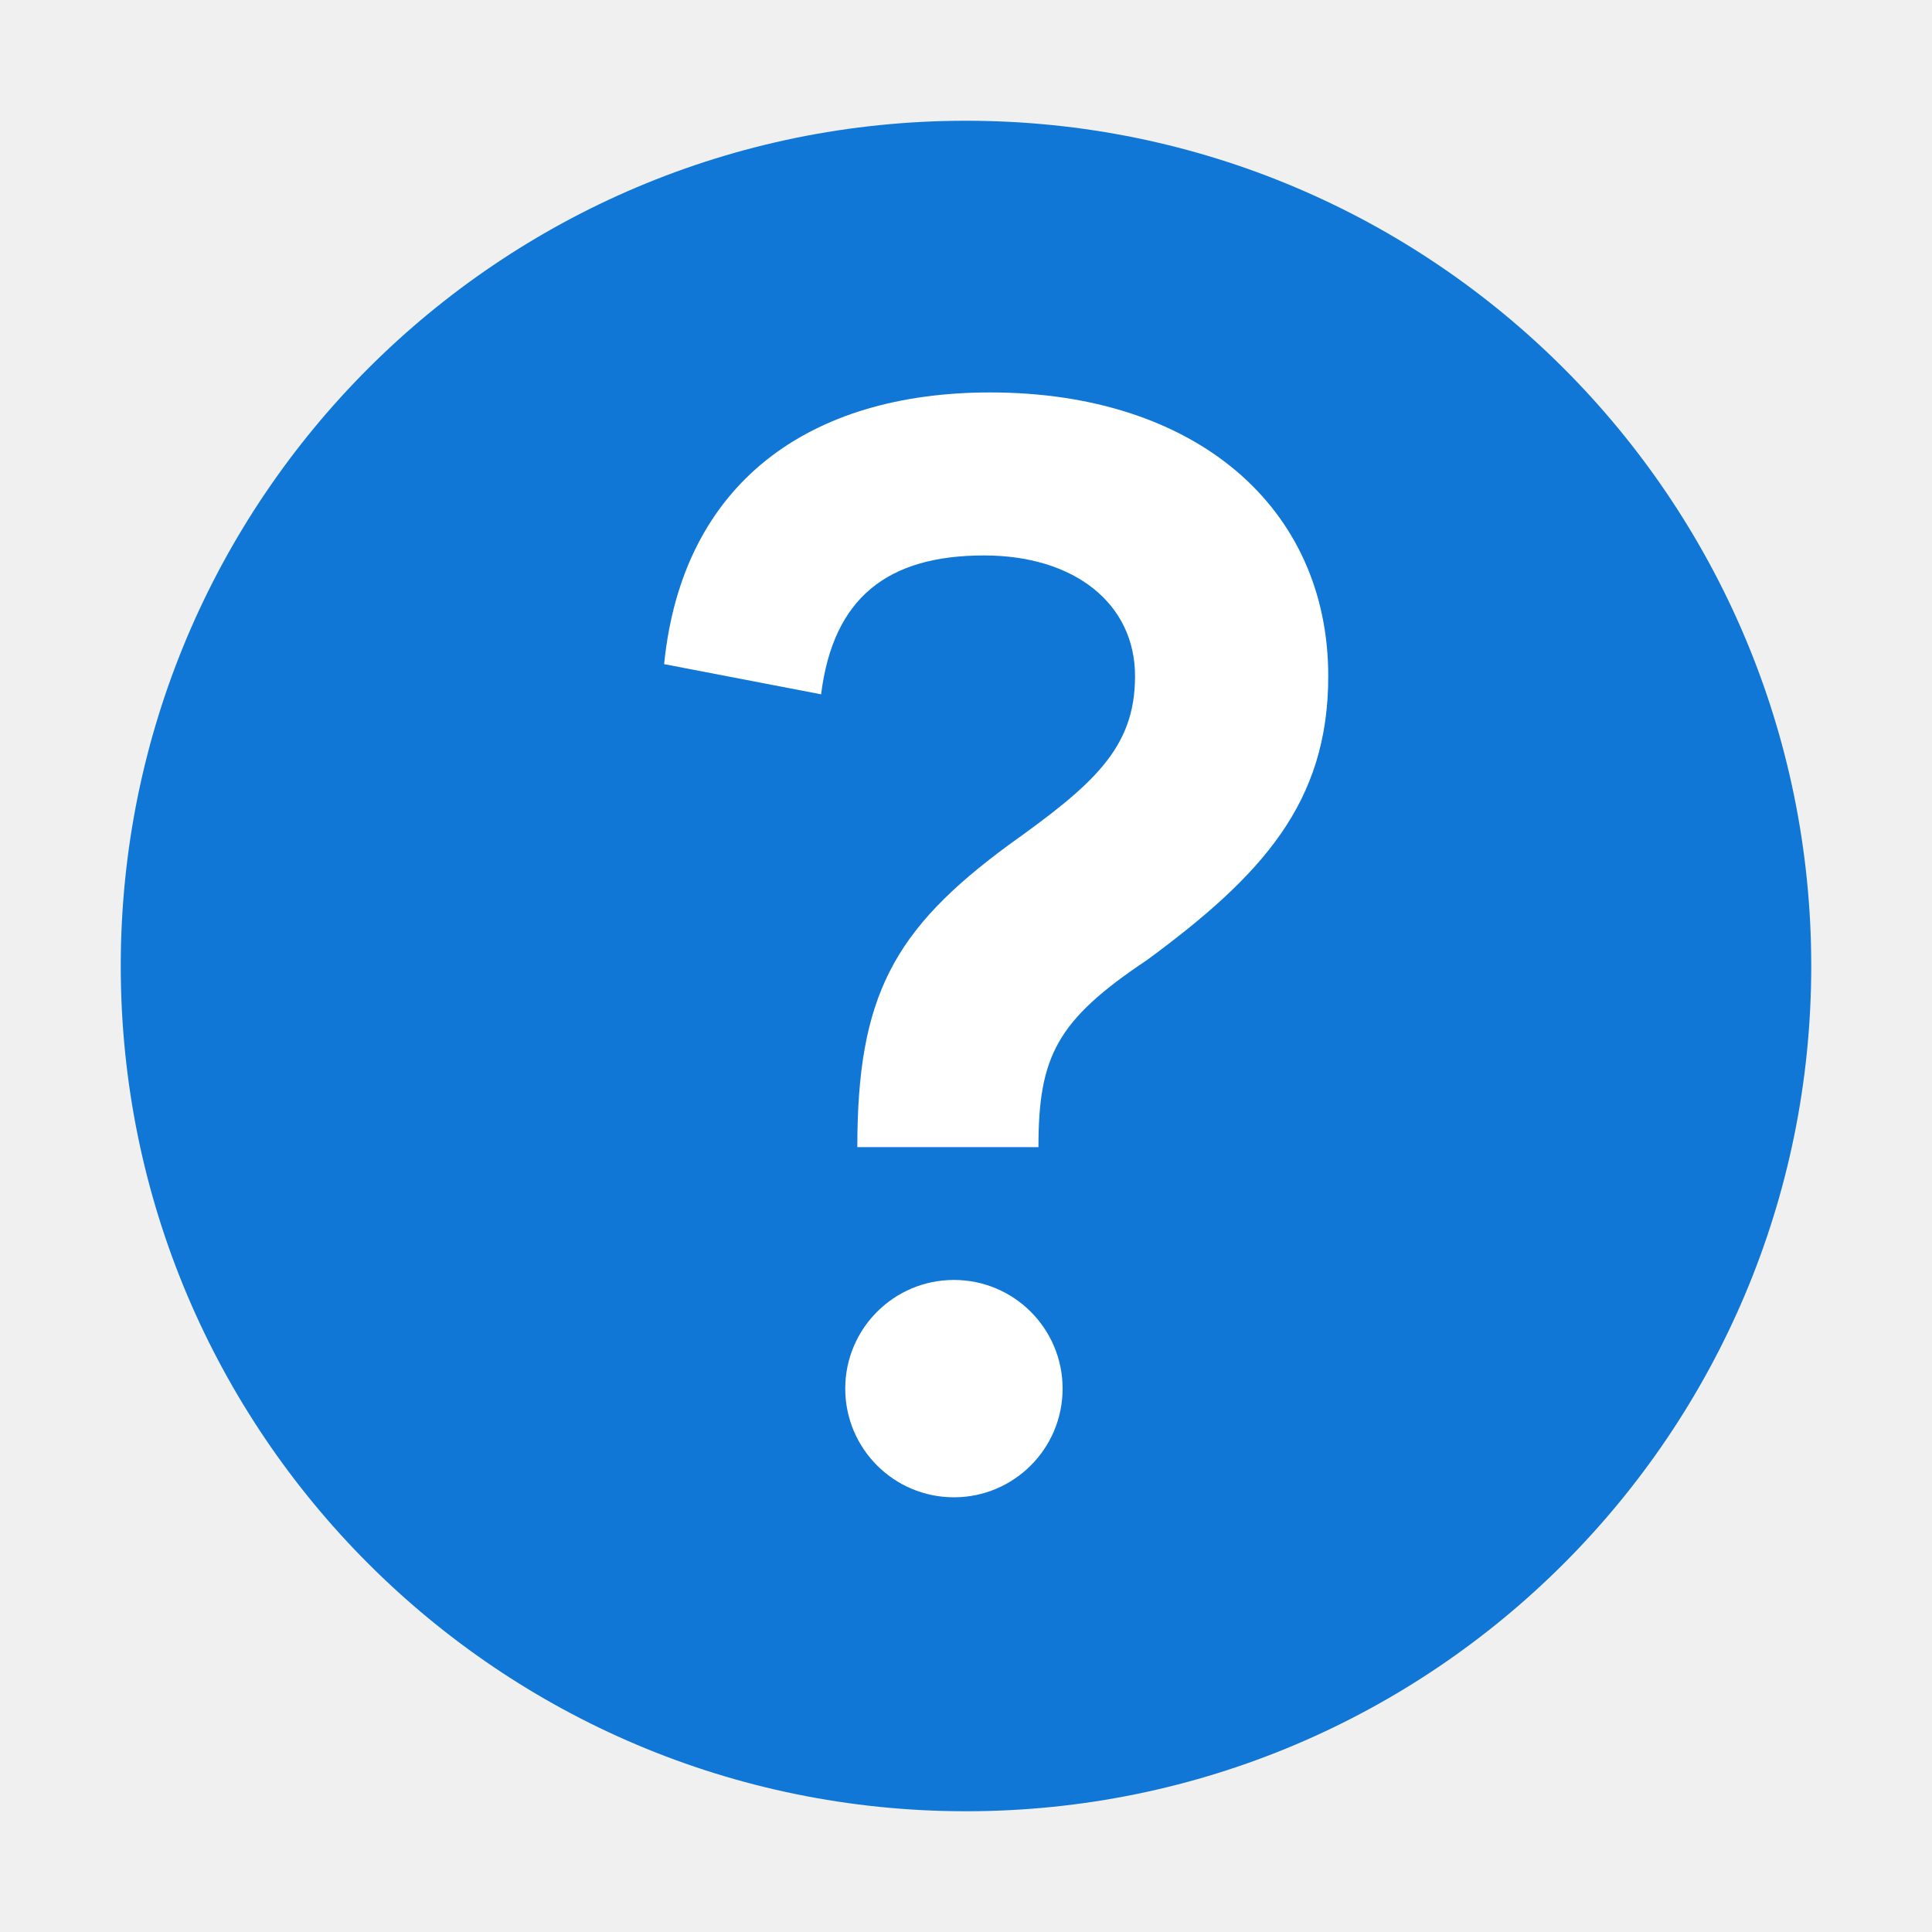
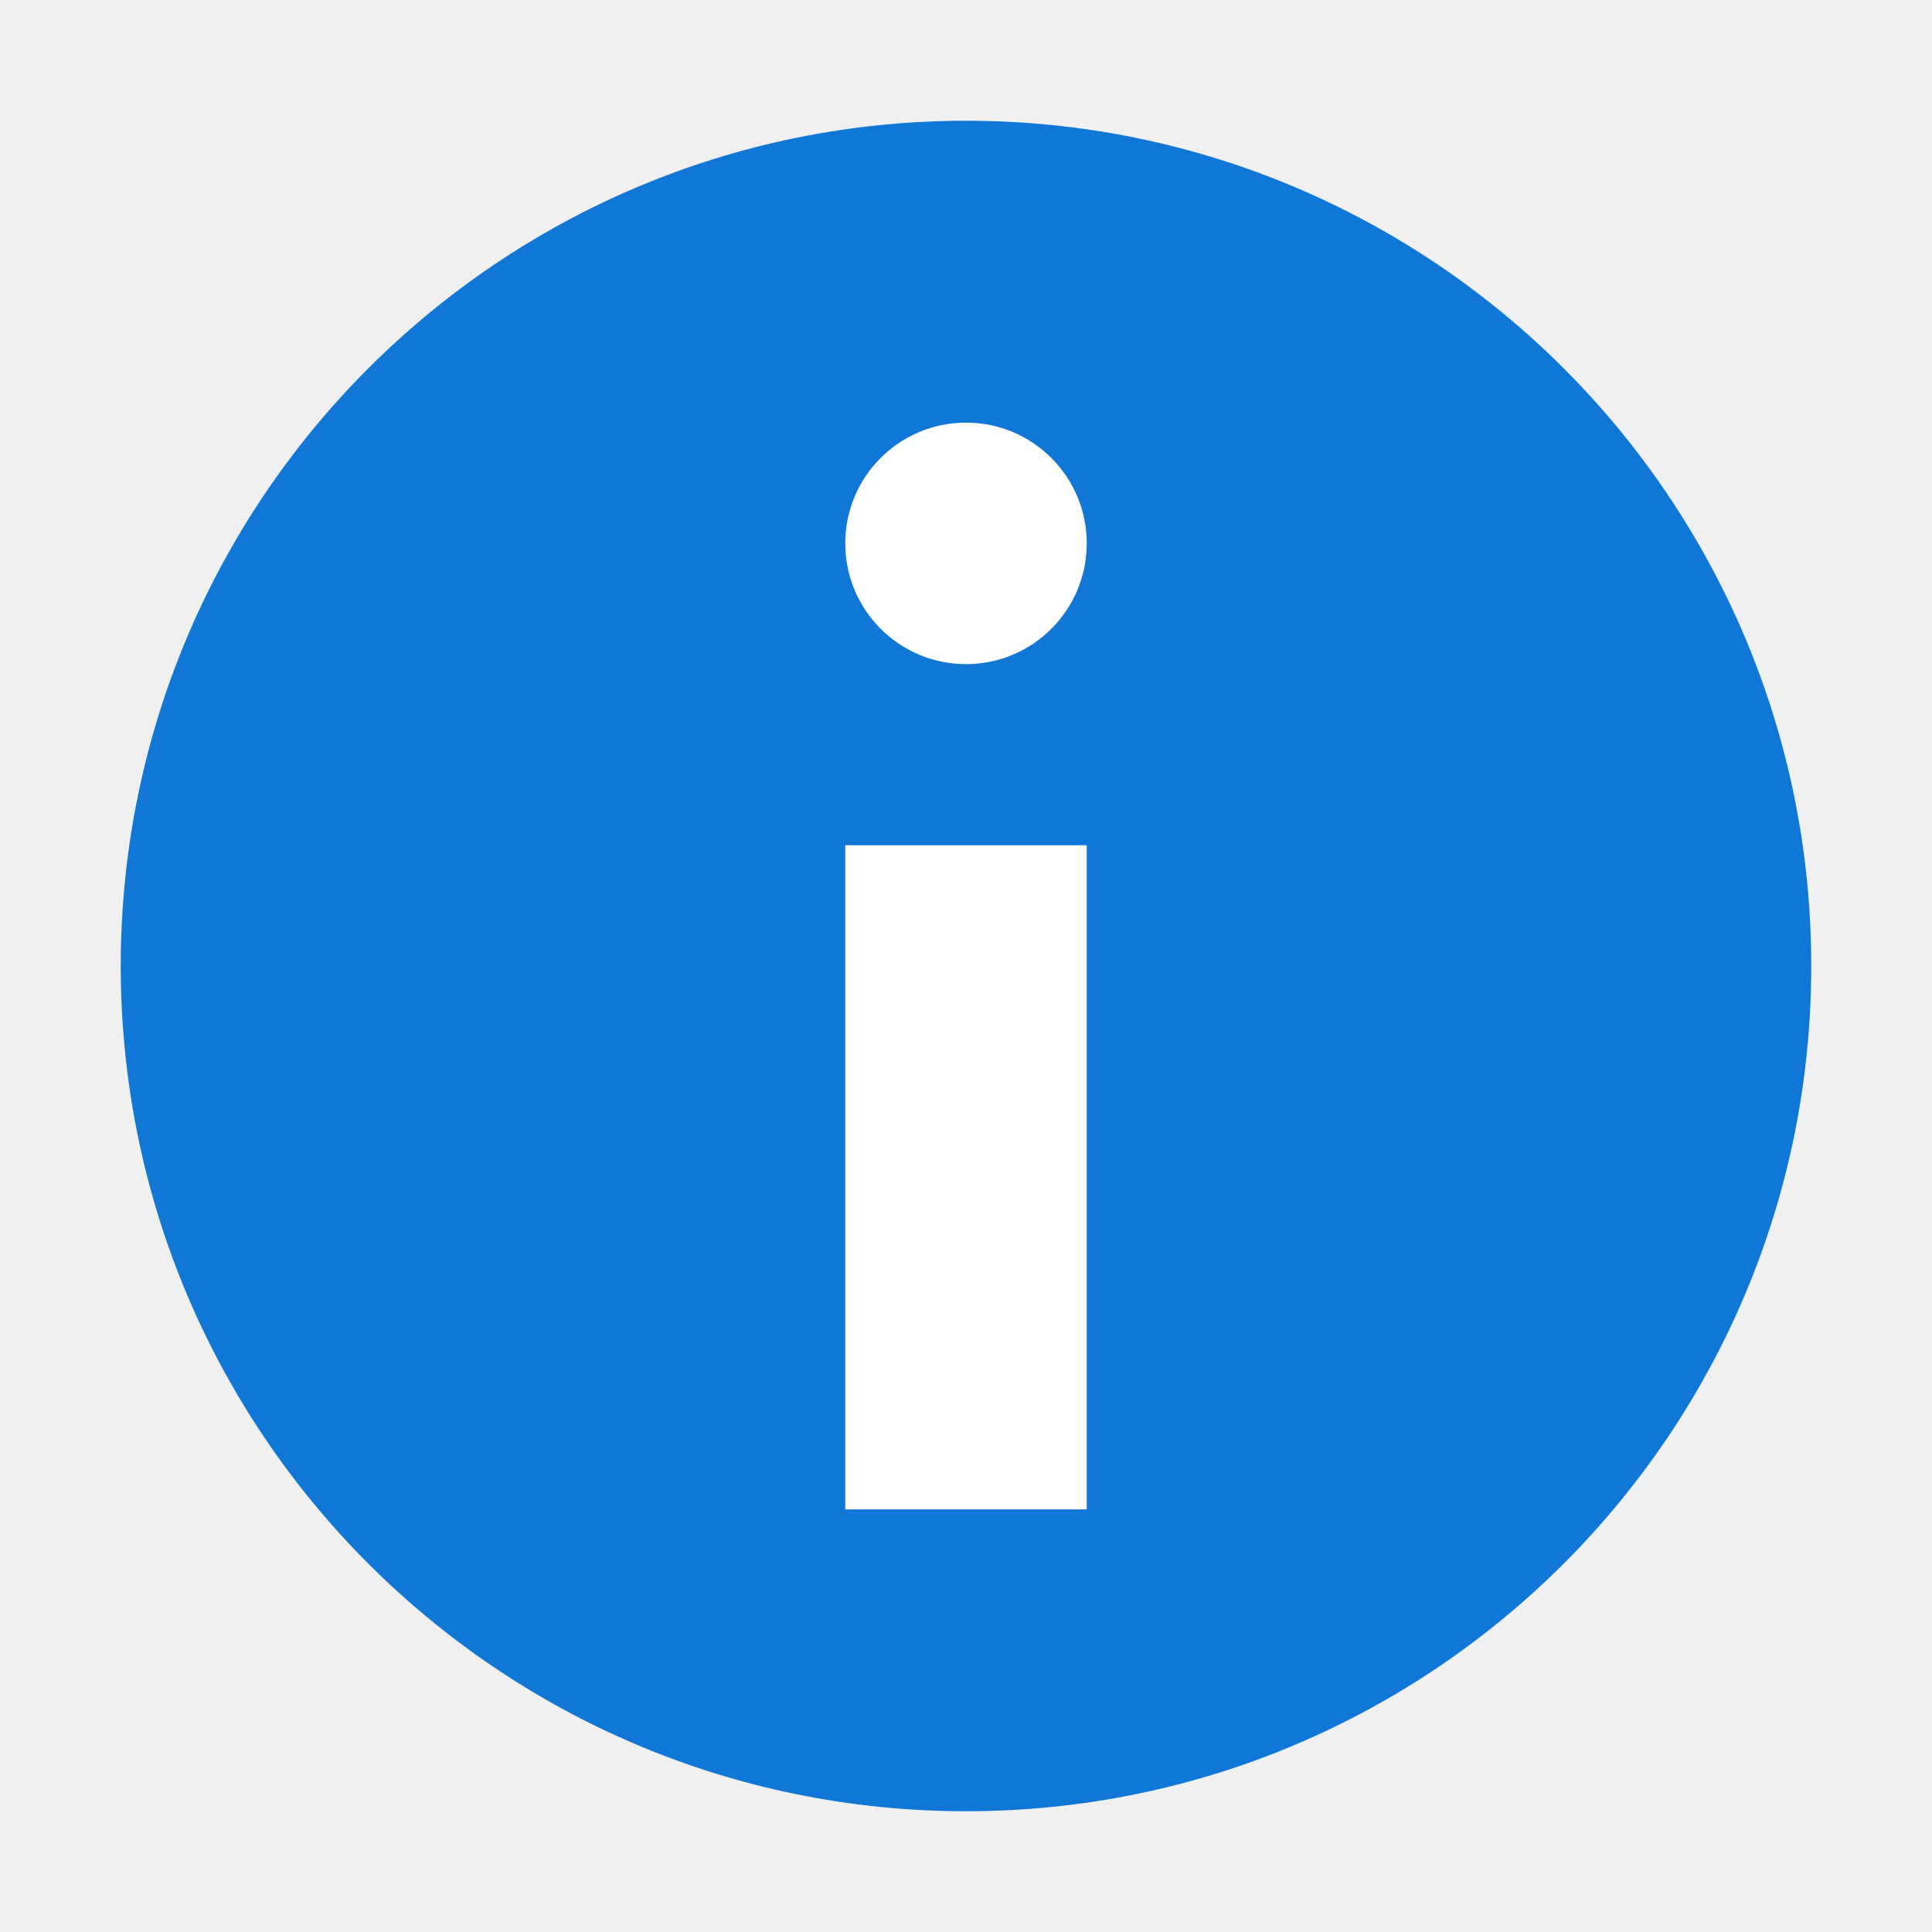
<svg xmlns="http://www.w3.org/2000/svg" width="32" height="32" viewBox="0 0 32 32">
  <defs>
    <style>.Blue{fill:#1177D7}.White{fill:#FFFFFF}</style>
  </defs>
  <circle class="Blue" cx="16" cy="16" r="14" />
-   <path class="White" d="M11 11c.3-3 2.4-4.5 5.4-4.5 3.4 0 5.6 1.9 5.6 4.7 0 2.1-1.1 3.3-3 4.7-1.5 1-1.8 1.6-1.8 3.1h-3c0-2.5.6-3.6 2.5-5 1.4-1 2.1-1.6 2.1-2.8 0-1.2-1-2-2.5-2-1.6 0-2.5.7-2.7 2.3z" />
-   <circle class="White" cx="15.8" cy="23" r="1.8" />
+   <circle class="White" cx="16" cy="9" r="2" />
+   <path class="White" d="M14 14h4v11h-4z" />
</svg>
